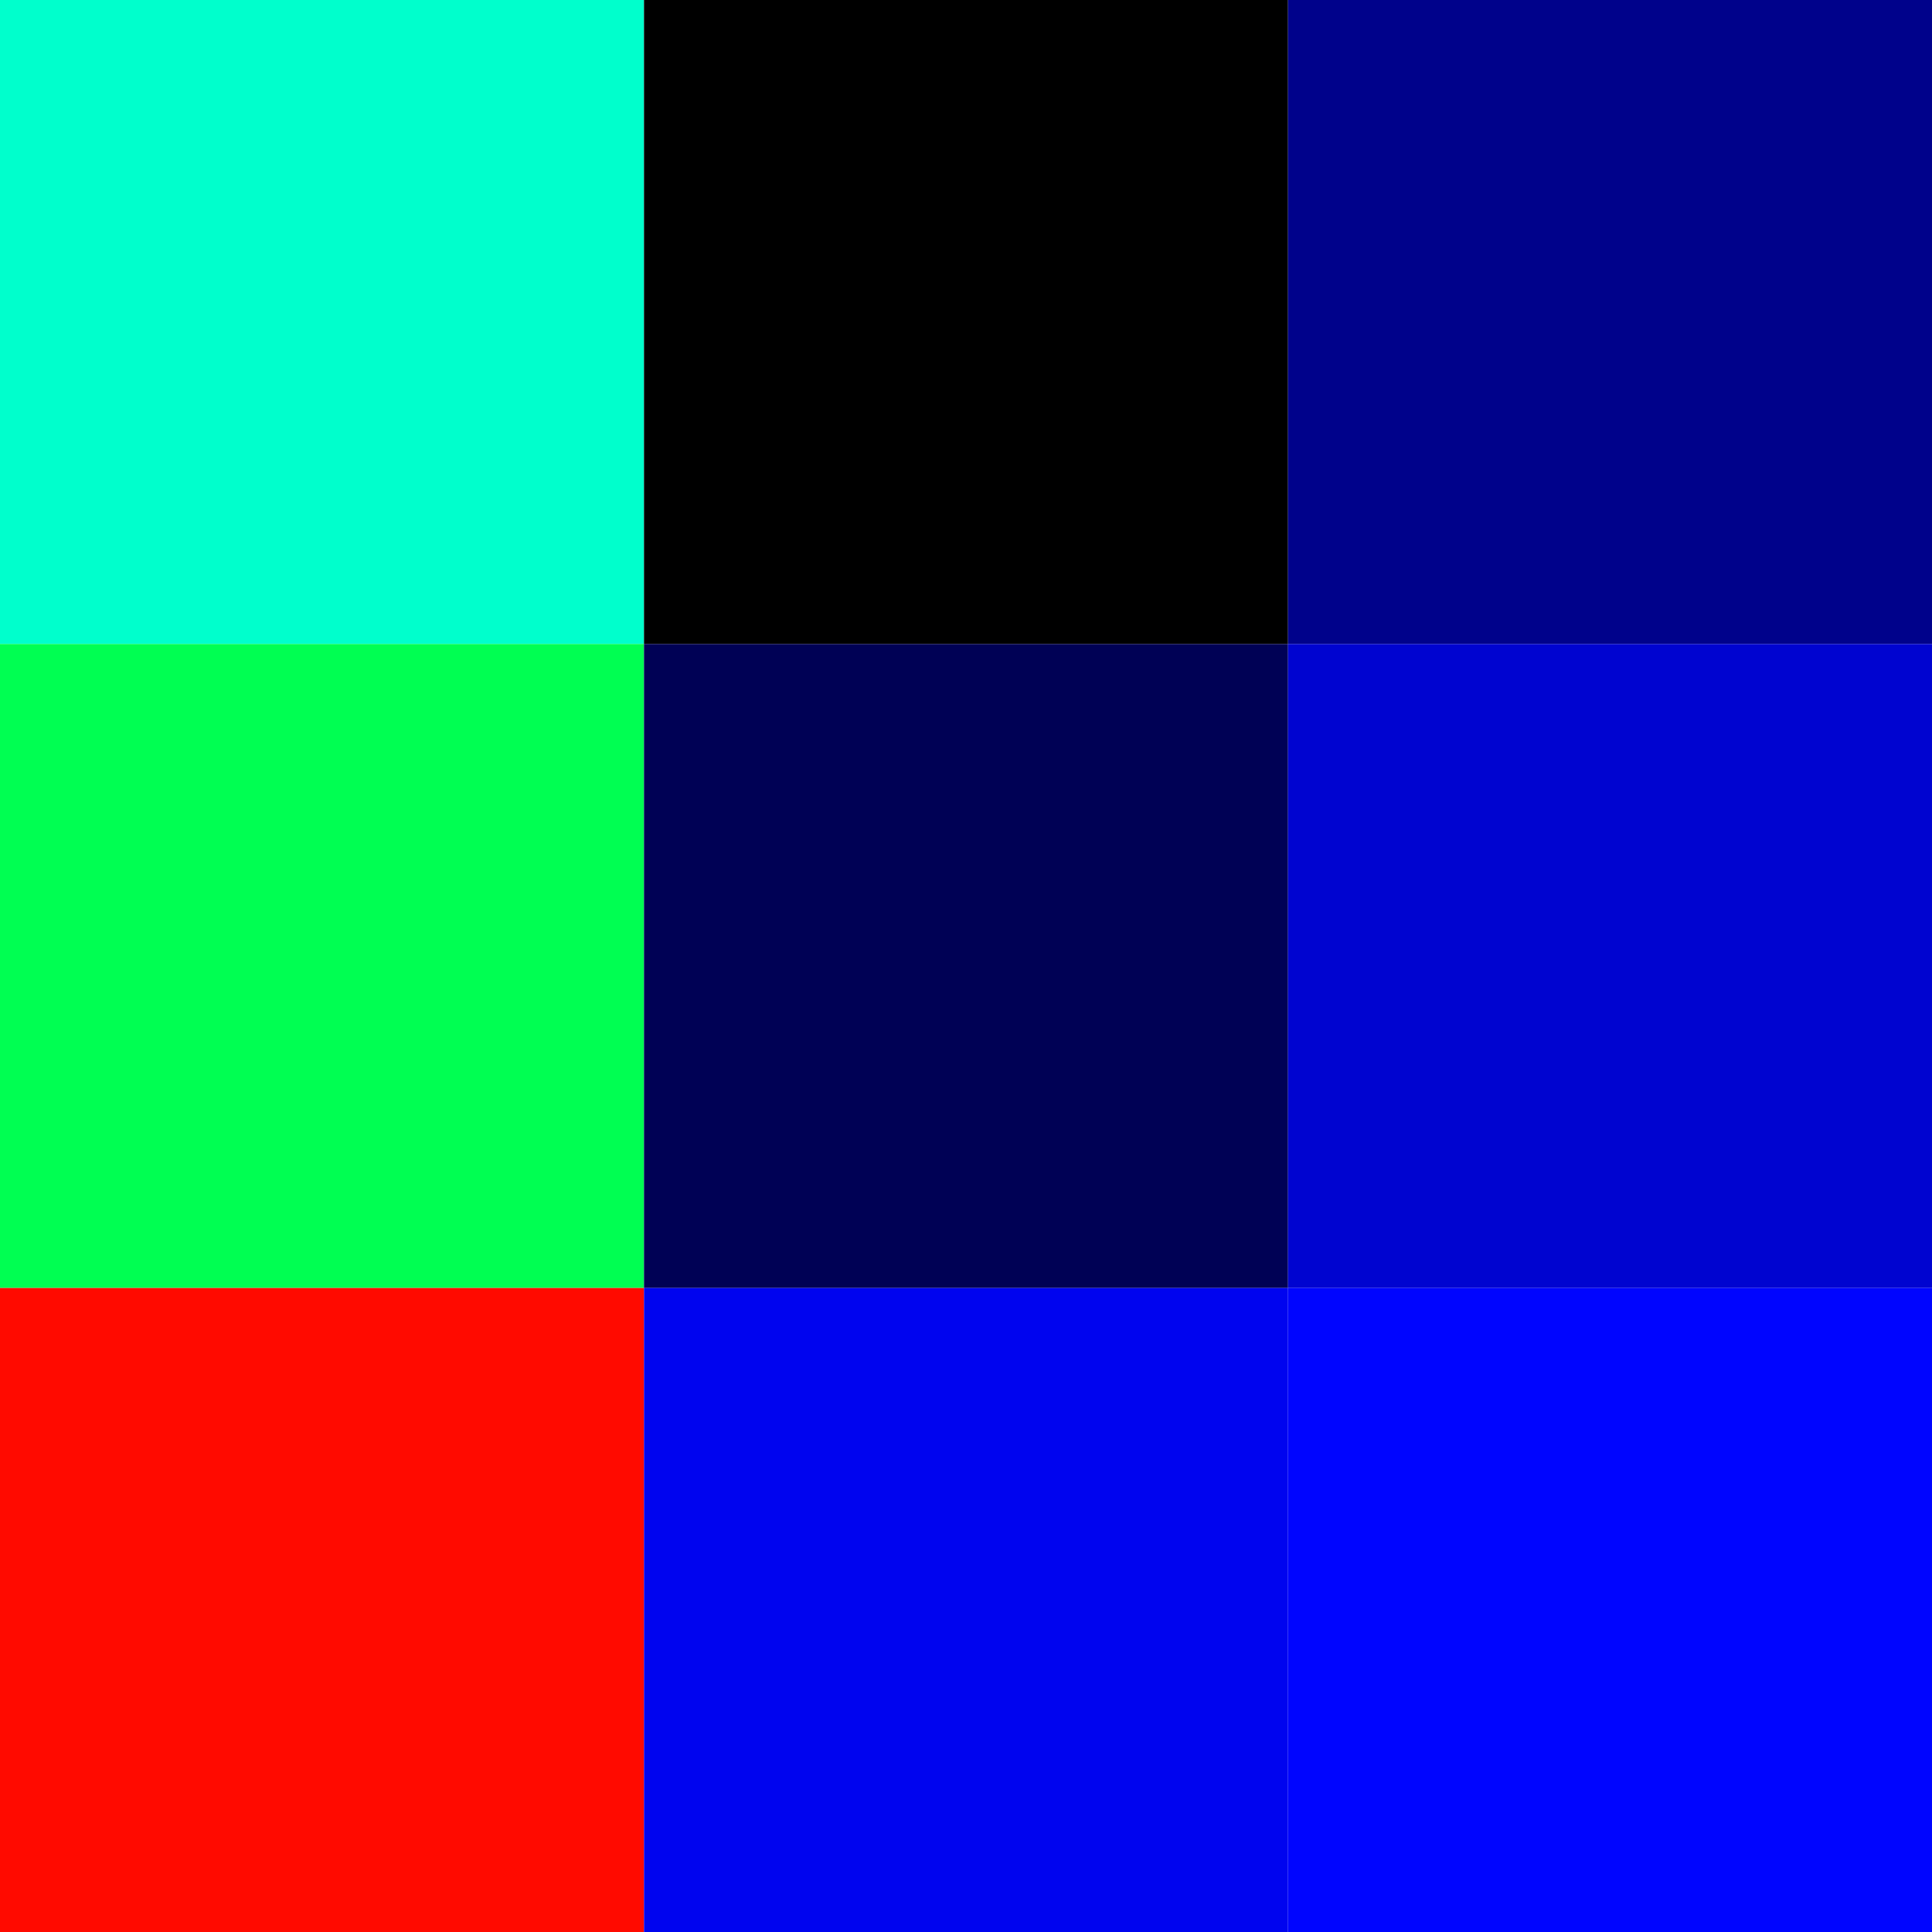
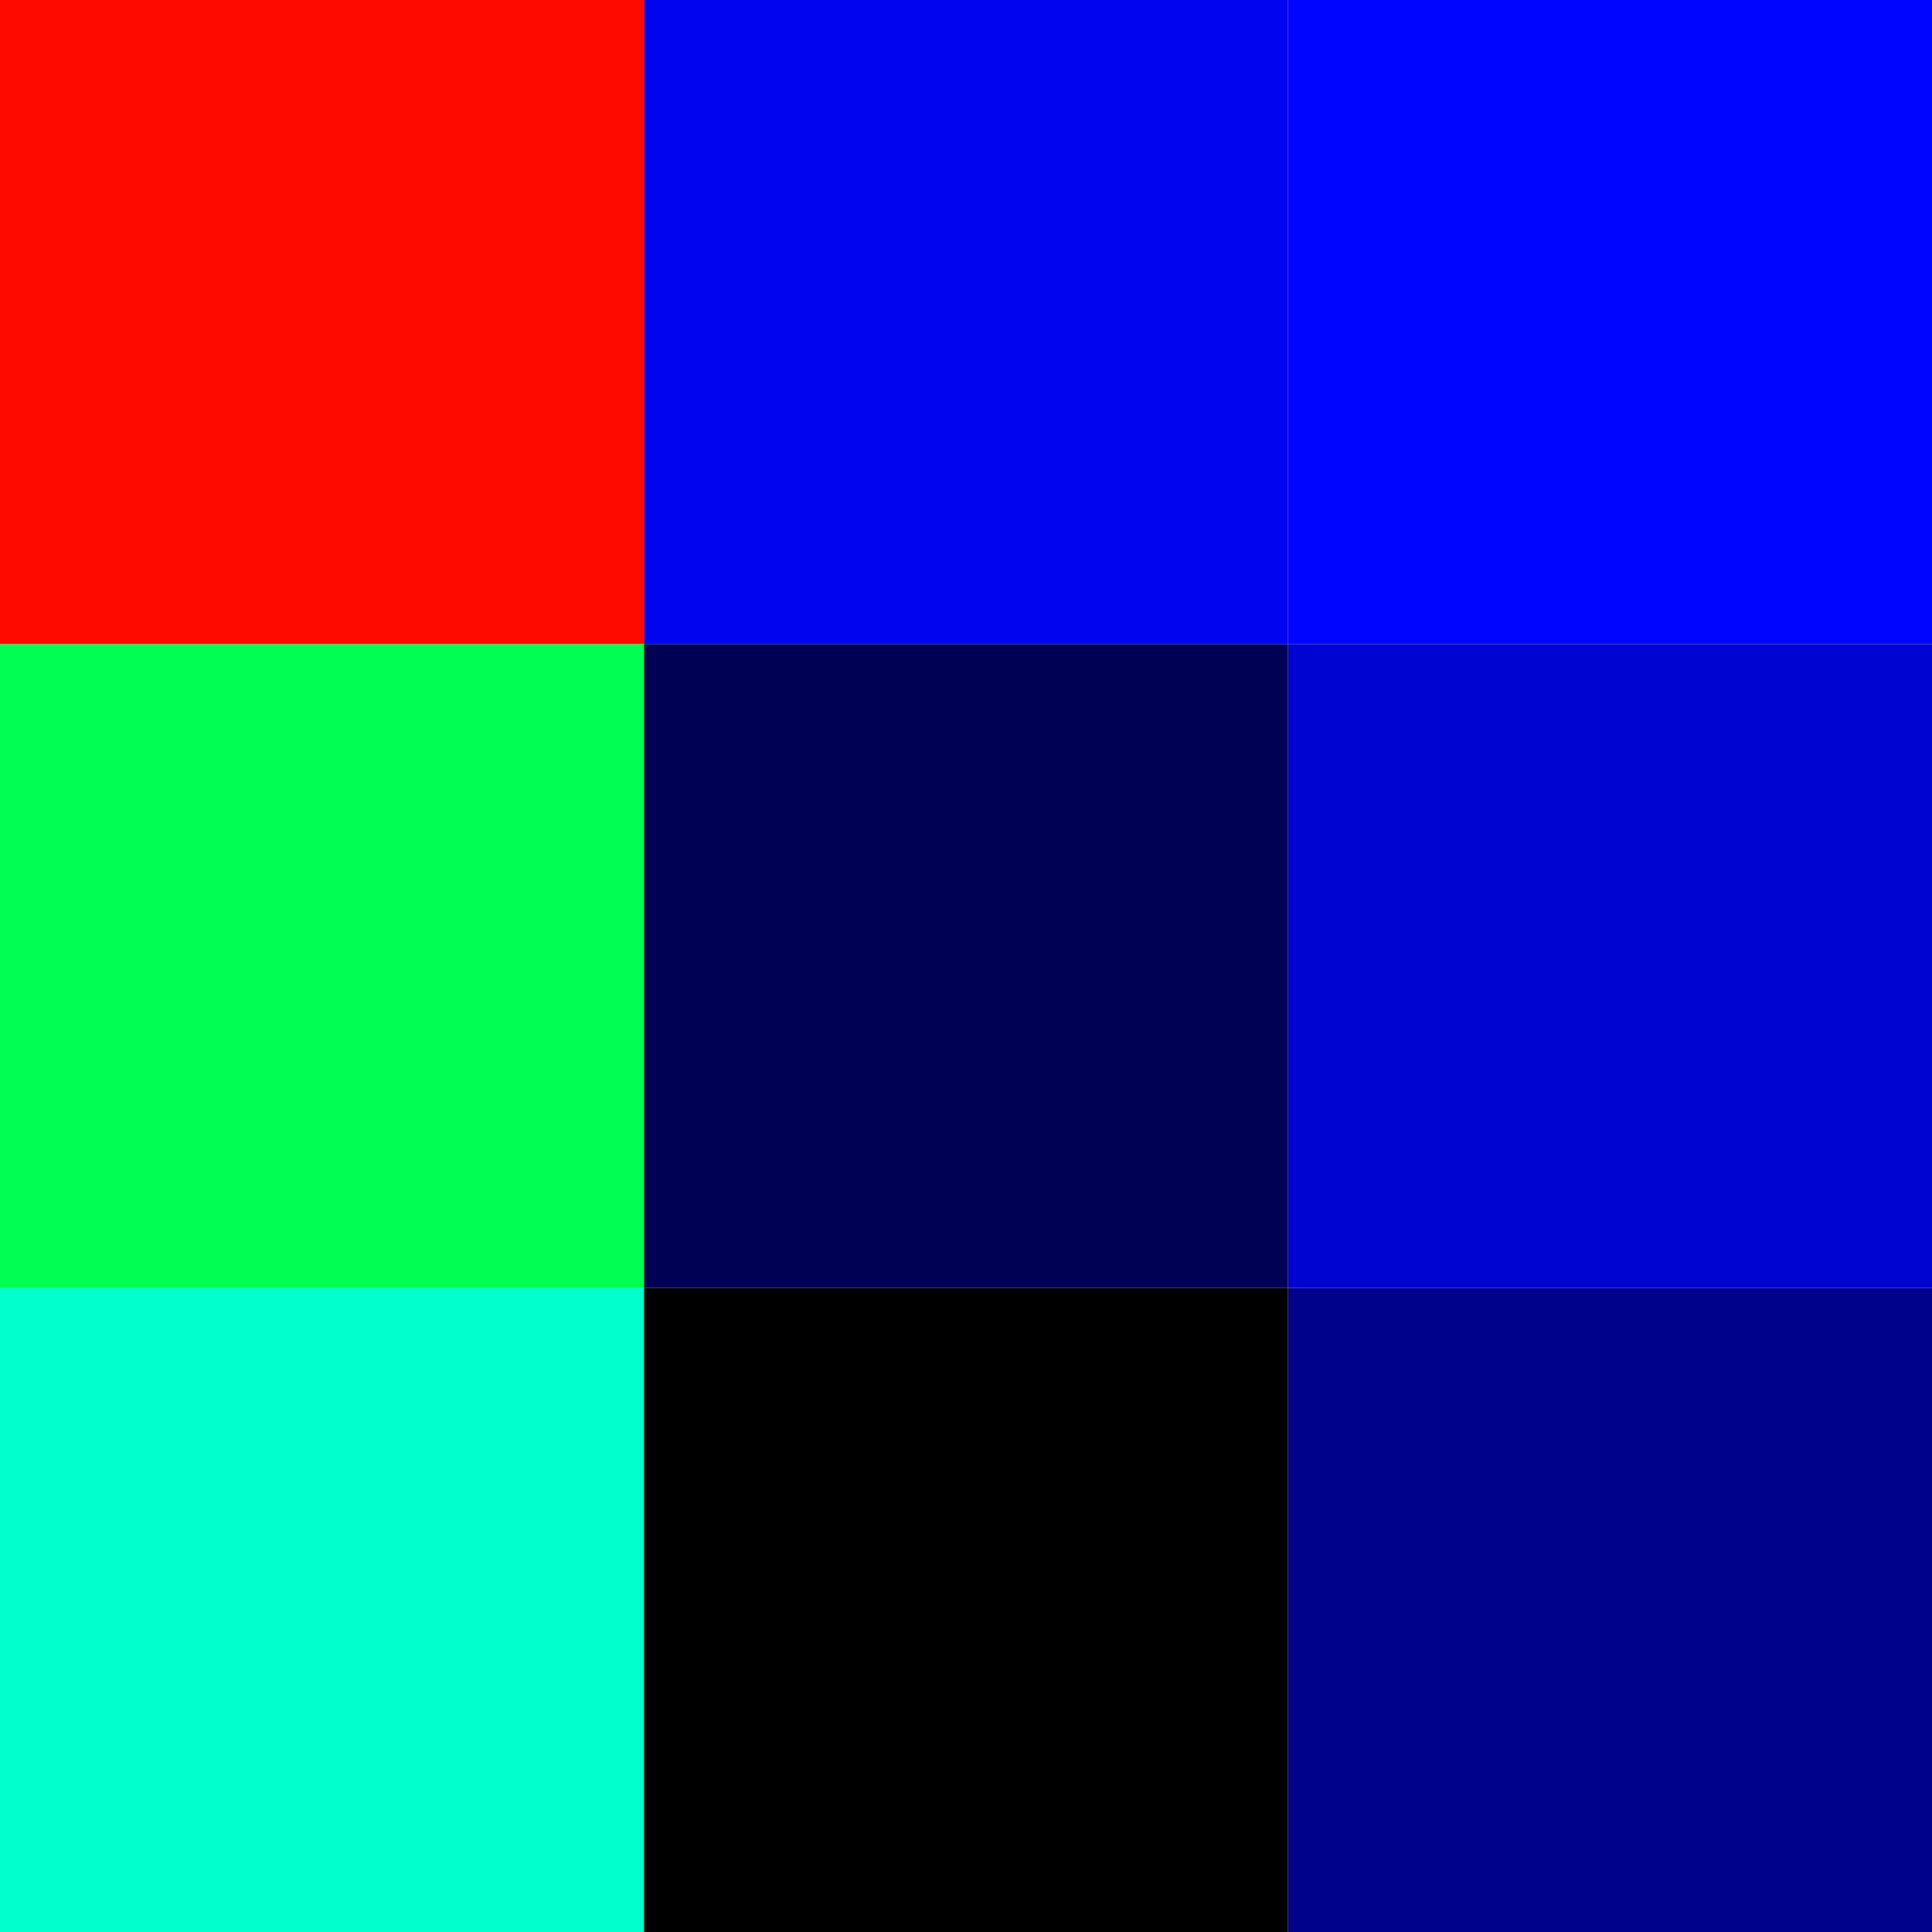
- <svg xmlns="http://www.w3.org/2000/svg" width="216pt" height="216pt" viewBox="0 0 216 216" version="1.1">
+ <svg xmlns="http://www.w3.org/2000/svg" width="504pt" height="504pt" viewBox="0 0 504 504" version="1.1">
  <g id="surface1">
-     <rect x="0" y="0" width="216" height="216" style="fill:rgb(100%,100%,100%);fill-opacity:1;stroke:none;" />
-     <path style=" stroke:none;fill-rule:nonzero;fill:rgb(0%,100%,80%);fill-opacity:1;" d="M 0 0 L 72 0 L 72 72 L 0 72 Z M 0 0 " />
-     <path style=" stroke:none;fill-rule:nonzero;fill:rgb(0%,100%,32.157%);fill-opacity:1;" d="M 0 72 L 72 72 L 72 144 L 0 144 Z M 0 72 " />
-     <path style=" stroke:none;fill-rule:nonzero;fill:rgb(100%,3.922%,0%);fill-opacity:1;" d="M 0 144 L 72 144 L 72 216 L 0 216 Z M 0 144 " />
-     <path style=" stroke:none;fill-rule:nonzero;fill:rgb(0%,0%,0%);fill-opacity:1;" d="M 72 0 L 144 0 L 144 72 L 72 72 Z M 72 0 " />
-     <path style=" stroke:none;fill-rule:nonzero;fill:rgb(0%,0.392%,33.333%);fill-opacity:1;" d="M 72 72 L 144 72 L 144 144 L 72 144 Z M 72 72 " />
-     <path style=" stroke:none;fill-rule:nonzero;fill:rgb(0%,1.569%,93.725%);fill-opacity:1;" d="M 72 144 L 144 144 L 144 216 L 72 216 Z M 72 144 " />
-     <path style=" stroke:none;fill-rule:nonzero;fill:rgb(0%,0.784%,54.51%);fill-opacity:1;" d="M 144 0 L 216 0 L 216 72 L 144 72 Z M 144 0 " />
-     <path style=" stroke:none;fill-rule:nonzero;fill:rgb(0%,1.569%,81.569%);fill-opacity:1;" d="M 144 72 L 216 72 L 216 144 L 144 144 Z M 144 72 " />
-     <path style=" stroke:none;fill-rule:nonzero;fill:rgb(0%,1.961%,100%);fill-opacity:1;" d="M 144 144 L 216 144 L 216 216 L 144 216 Z M 144 144 " />
+     <rect x="0" y="0" width="504" height="504" style="fill:rgb(100%,100%,100%);fill-opacity:1;stroke:none;" />
+     <path style=" stroke:none;fill-rule:nonzero;fill:rgb(0%,100%,80%);fill-opacity:1;" d="M 0 504 L 168 504 L 168 336 L 0 336 Z M 0 504 " />
+     <path style=" stroke:none;fill-rule:nonzero;fill:rgb(0%,100%,32.157%);fill-opacity:1;" d="M 0 336 L 168 336 L 168 168 L 0 168 Z M 0 336 " />
+     <path style=" stroke:none;fill-rule:nonzero;fill:rgb(100%,3.922%,0%);fill-opacity:1;" d="M 0 168 L 168 168 L 168 0 L 0 0 Z M 0 168 " />
+     <path style=" stroke:none;fill-rule:nonzero;fill:rgb(0%,0%,0%);fill-opacity:1;" d="M 168 504 L 336 504 L 336 336 L 168 336 Z M 168 504 " />
+     <path style=" stroke:none;fill-rule:nonzero;fill:rgb(0%,0.392%,33.333%);fill-opacity:1;" d="M 168 336 L 336 336 L 336 168 L 168 168 Z M 168 336 " />
+     <path style=" stroke:none;fill-rule:nonzero;fill:rgb(0%,1.569%,93.725%);fill-opacity:1;" d="M 168 168 L 336 168 L 336 0 L 168 0 Z M 168 168 " />
+     <path style=" stroke:none;fill-rule:nonzero;fill:rgb(0%,0.784%,54.51%);fill-opacity:1;" d="M 336 504 L 504 504 L 504 336 L 336 336 Z M 336 504 " />
+     <path style=" stroke:none;fill-rule:nonzero;fill:rgb(0%,1.569%,81.569%);fill-opacity:1;" d="M 336 336 L 504 336 L 504 168 L 336 168 Z M 336 336 " />
+     <path style=" stroke:none;fill-rule:nonzero;fill:rgb(0%,1.961%,100%);fill-opacity:1;" d="M 336 168 L 504 168 L 504 0 L 336 0 Z M 336 168 " />
  </g>
</svg>
